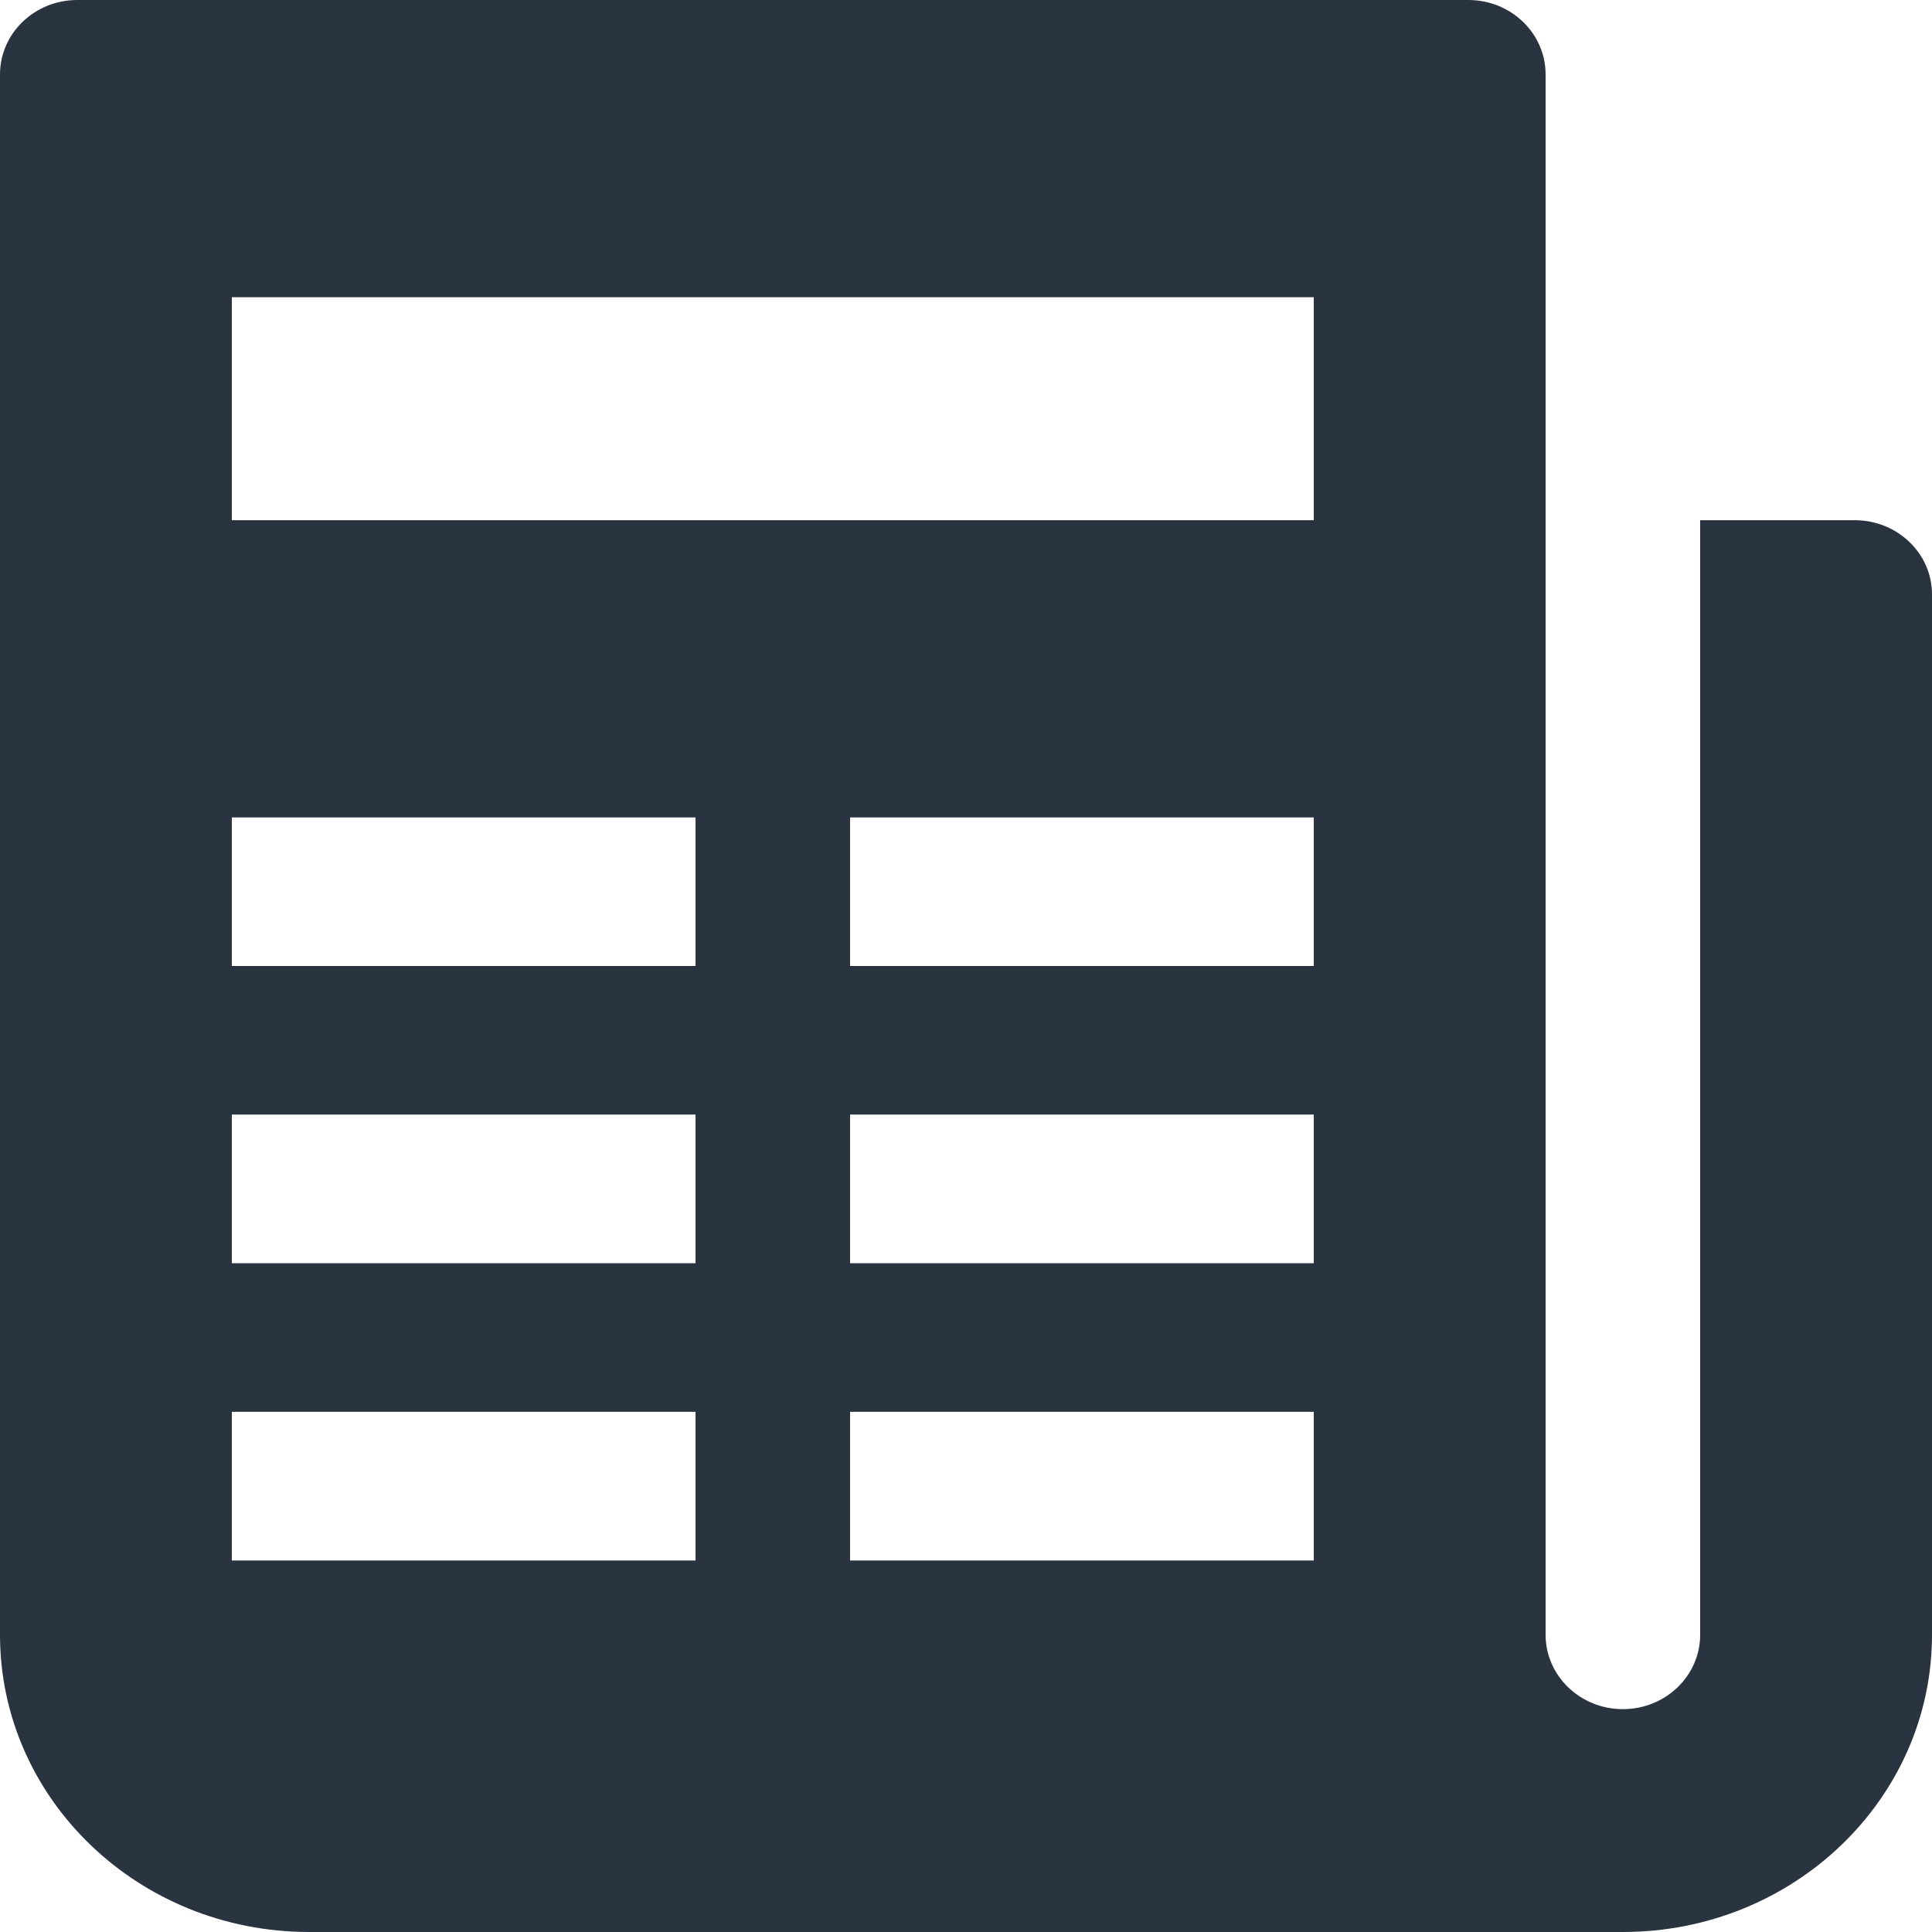
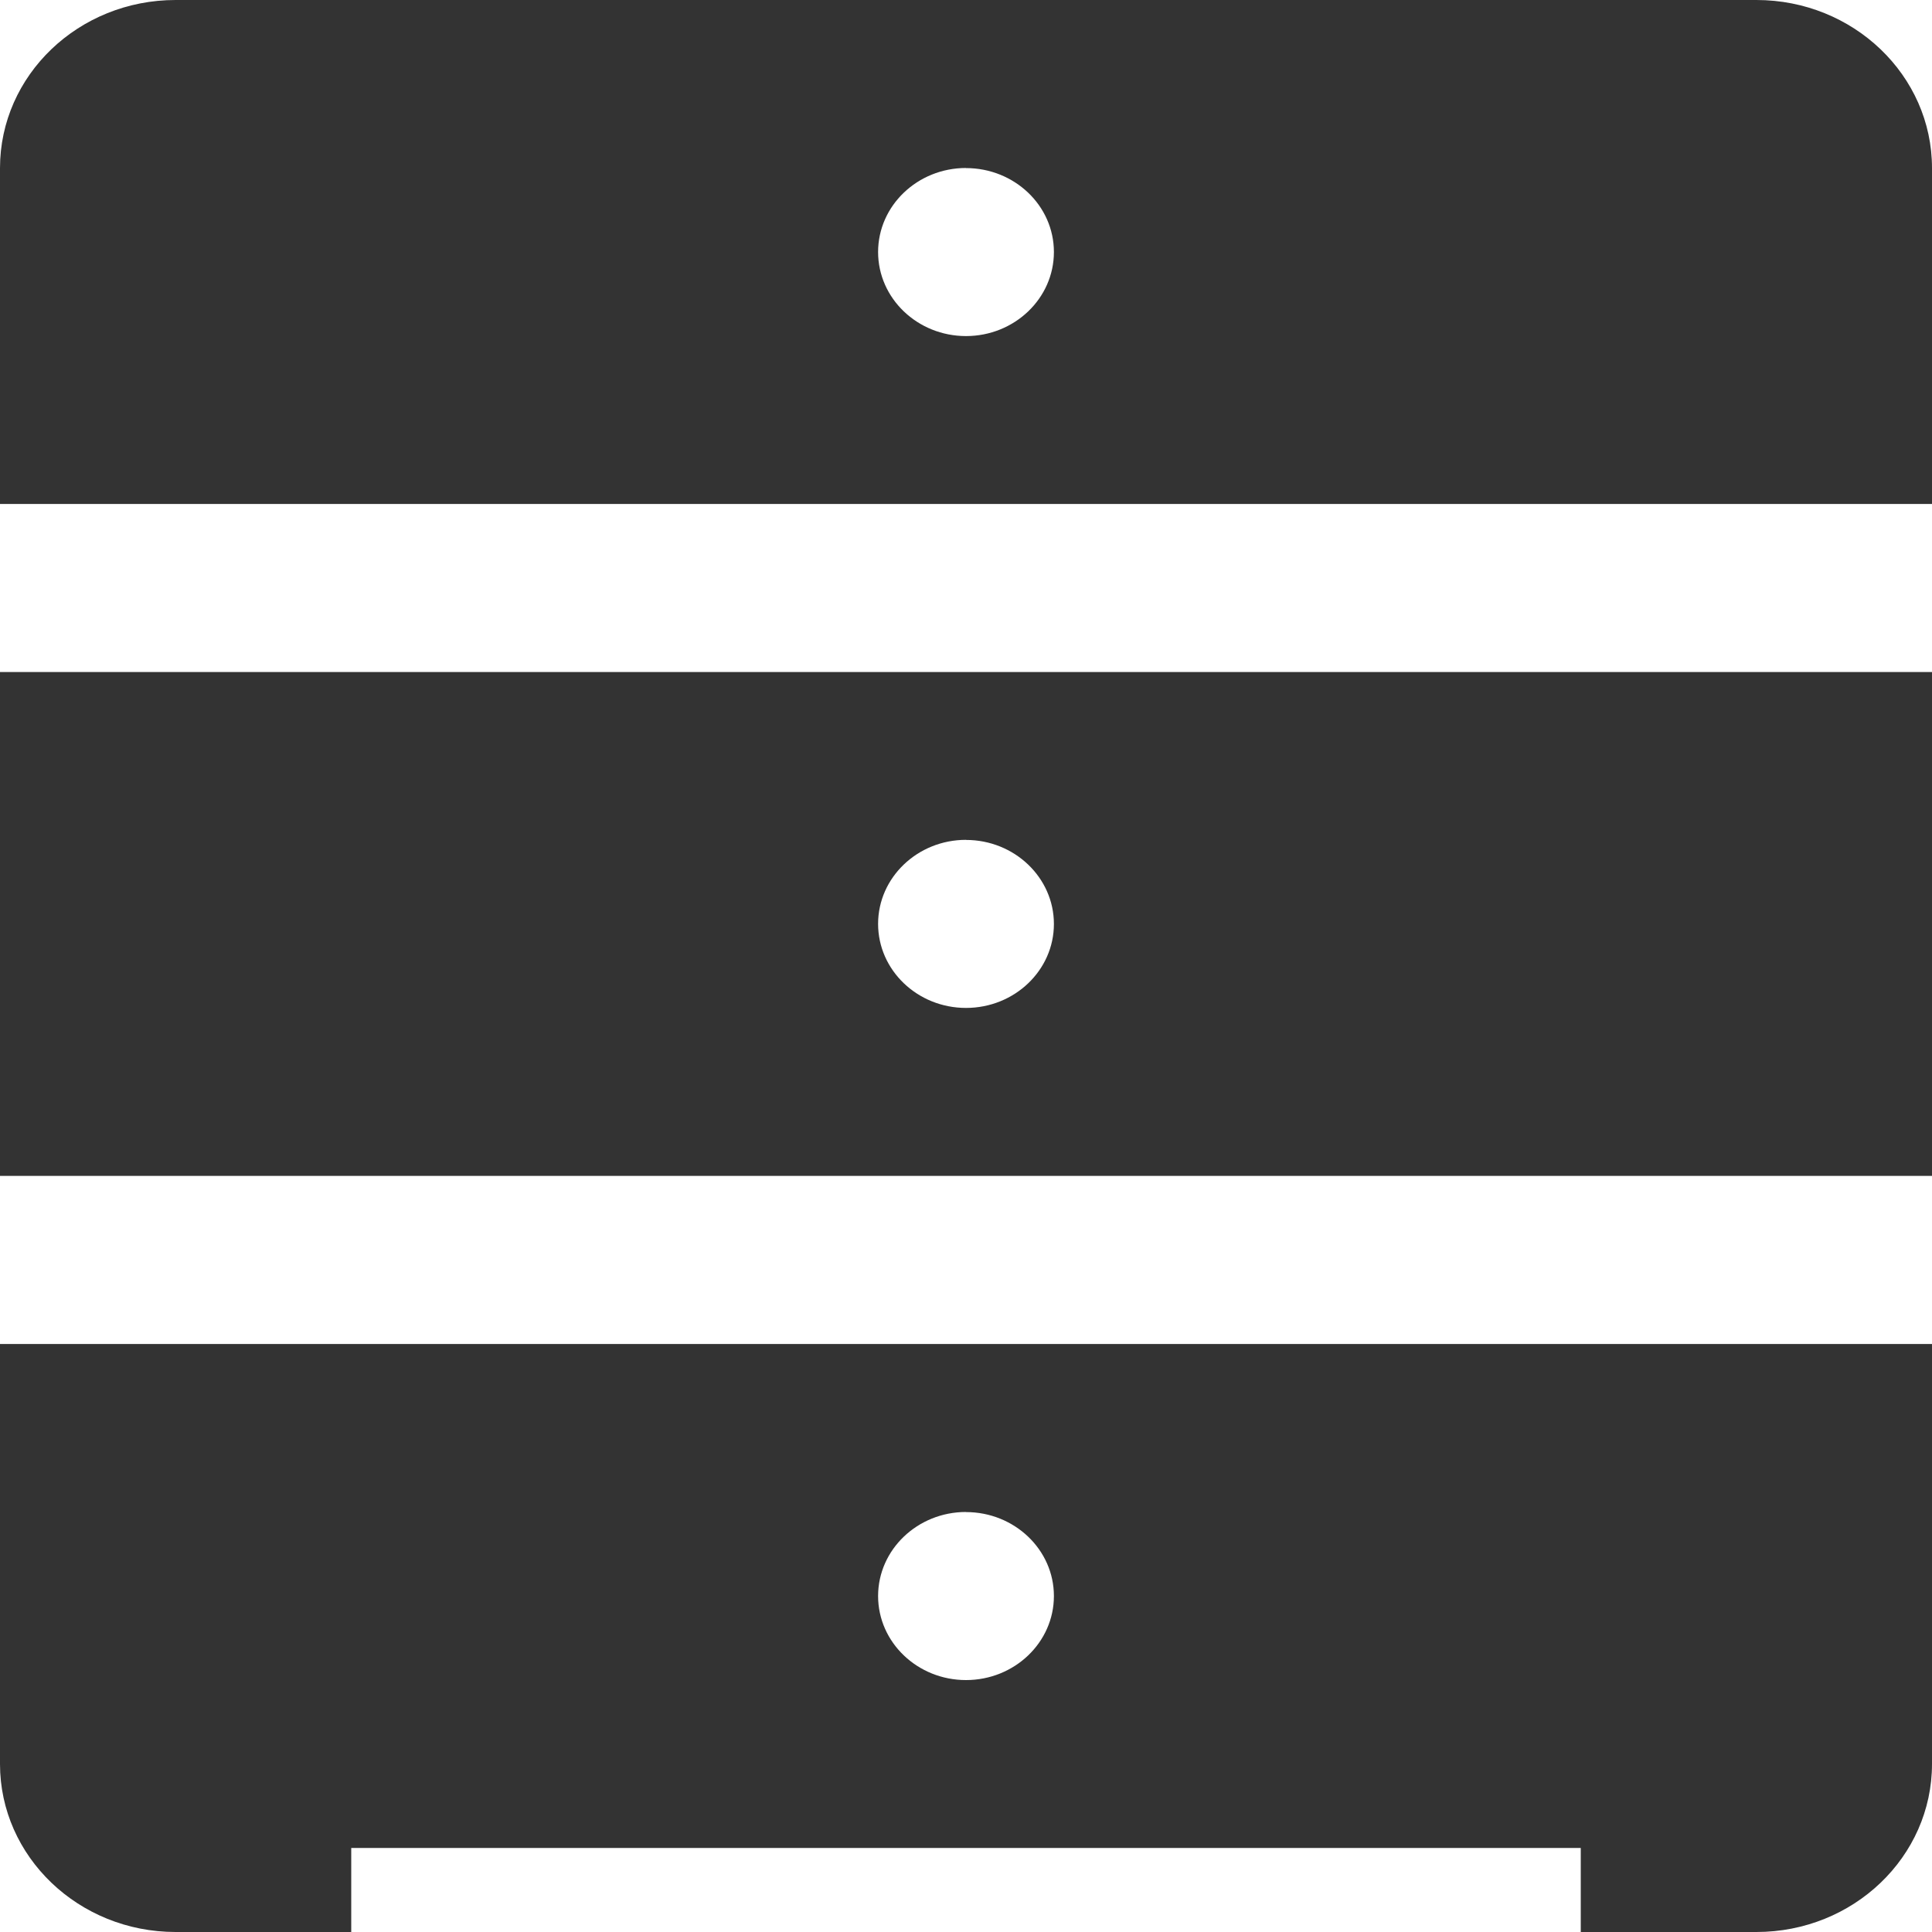
<svg xmlns="http://www.w3.org/2000/svg" width="20" height="20" viewBox="0 0 20 20">
-   <path fill="#293440" d="M.8 0C.358 0 0 .345 0 .77v16.153C0 18.623 1.433 20 3.2 20H16.8c1.767 0 3.2-1.378 3.2-3.077V6.153c0-.424-.358-.768-.8-.768h-1.6v11.538c0 .425-.358.77-.8.77-.442 0-.8-.345-.8-.77V.77C16 .345 15.642 0 15.2 0H.8zm1.6 3.077h11.2v2.308H2.4V3.077zm0 5.385h4.8V10H2.4V8.462zm6.4 0h4.8V10H8.8V8.462zm-6.4 3.076h4.8v1.539H2.4v-1.539zm6.4 0h4.8v1.539H8.8v-1.539zm-6.4 3.077h4.8v1.539H2.4v-1.539zm6.4 0h4.8v1.539H8.8v-1.539z" />
+   <path fill="#333" d="M1.818 0C.814 0 0 .778 0 1.74v3.477h20V1.74C20 .78 19.186 0 18.182 0H1.818zM10 1.74c.502 0 .91.389.91.869s-.408.87-.91.87-.91-.39-.91-.87.408-.87.91-.87zM0 6.956v5.217h20V6.957H0zm10 1.739c.502 0 .91.39.91.87s-.408.869-.91.869-.91-.39-.91-.87.408-.87.91-.87zM0 13.913v4.348C0 19.22.814 20 1.818 20h1.818v-.87h12.728V20h1.818C19.186 20 20 19.222 20 18.26v-4.347H0zm10 1.74c.502 0 .91.389.91.869s-.408.87-.91.87-.91-.39-.91-.87.408-.87.91-.87z" />
</svg>
